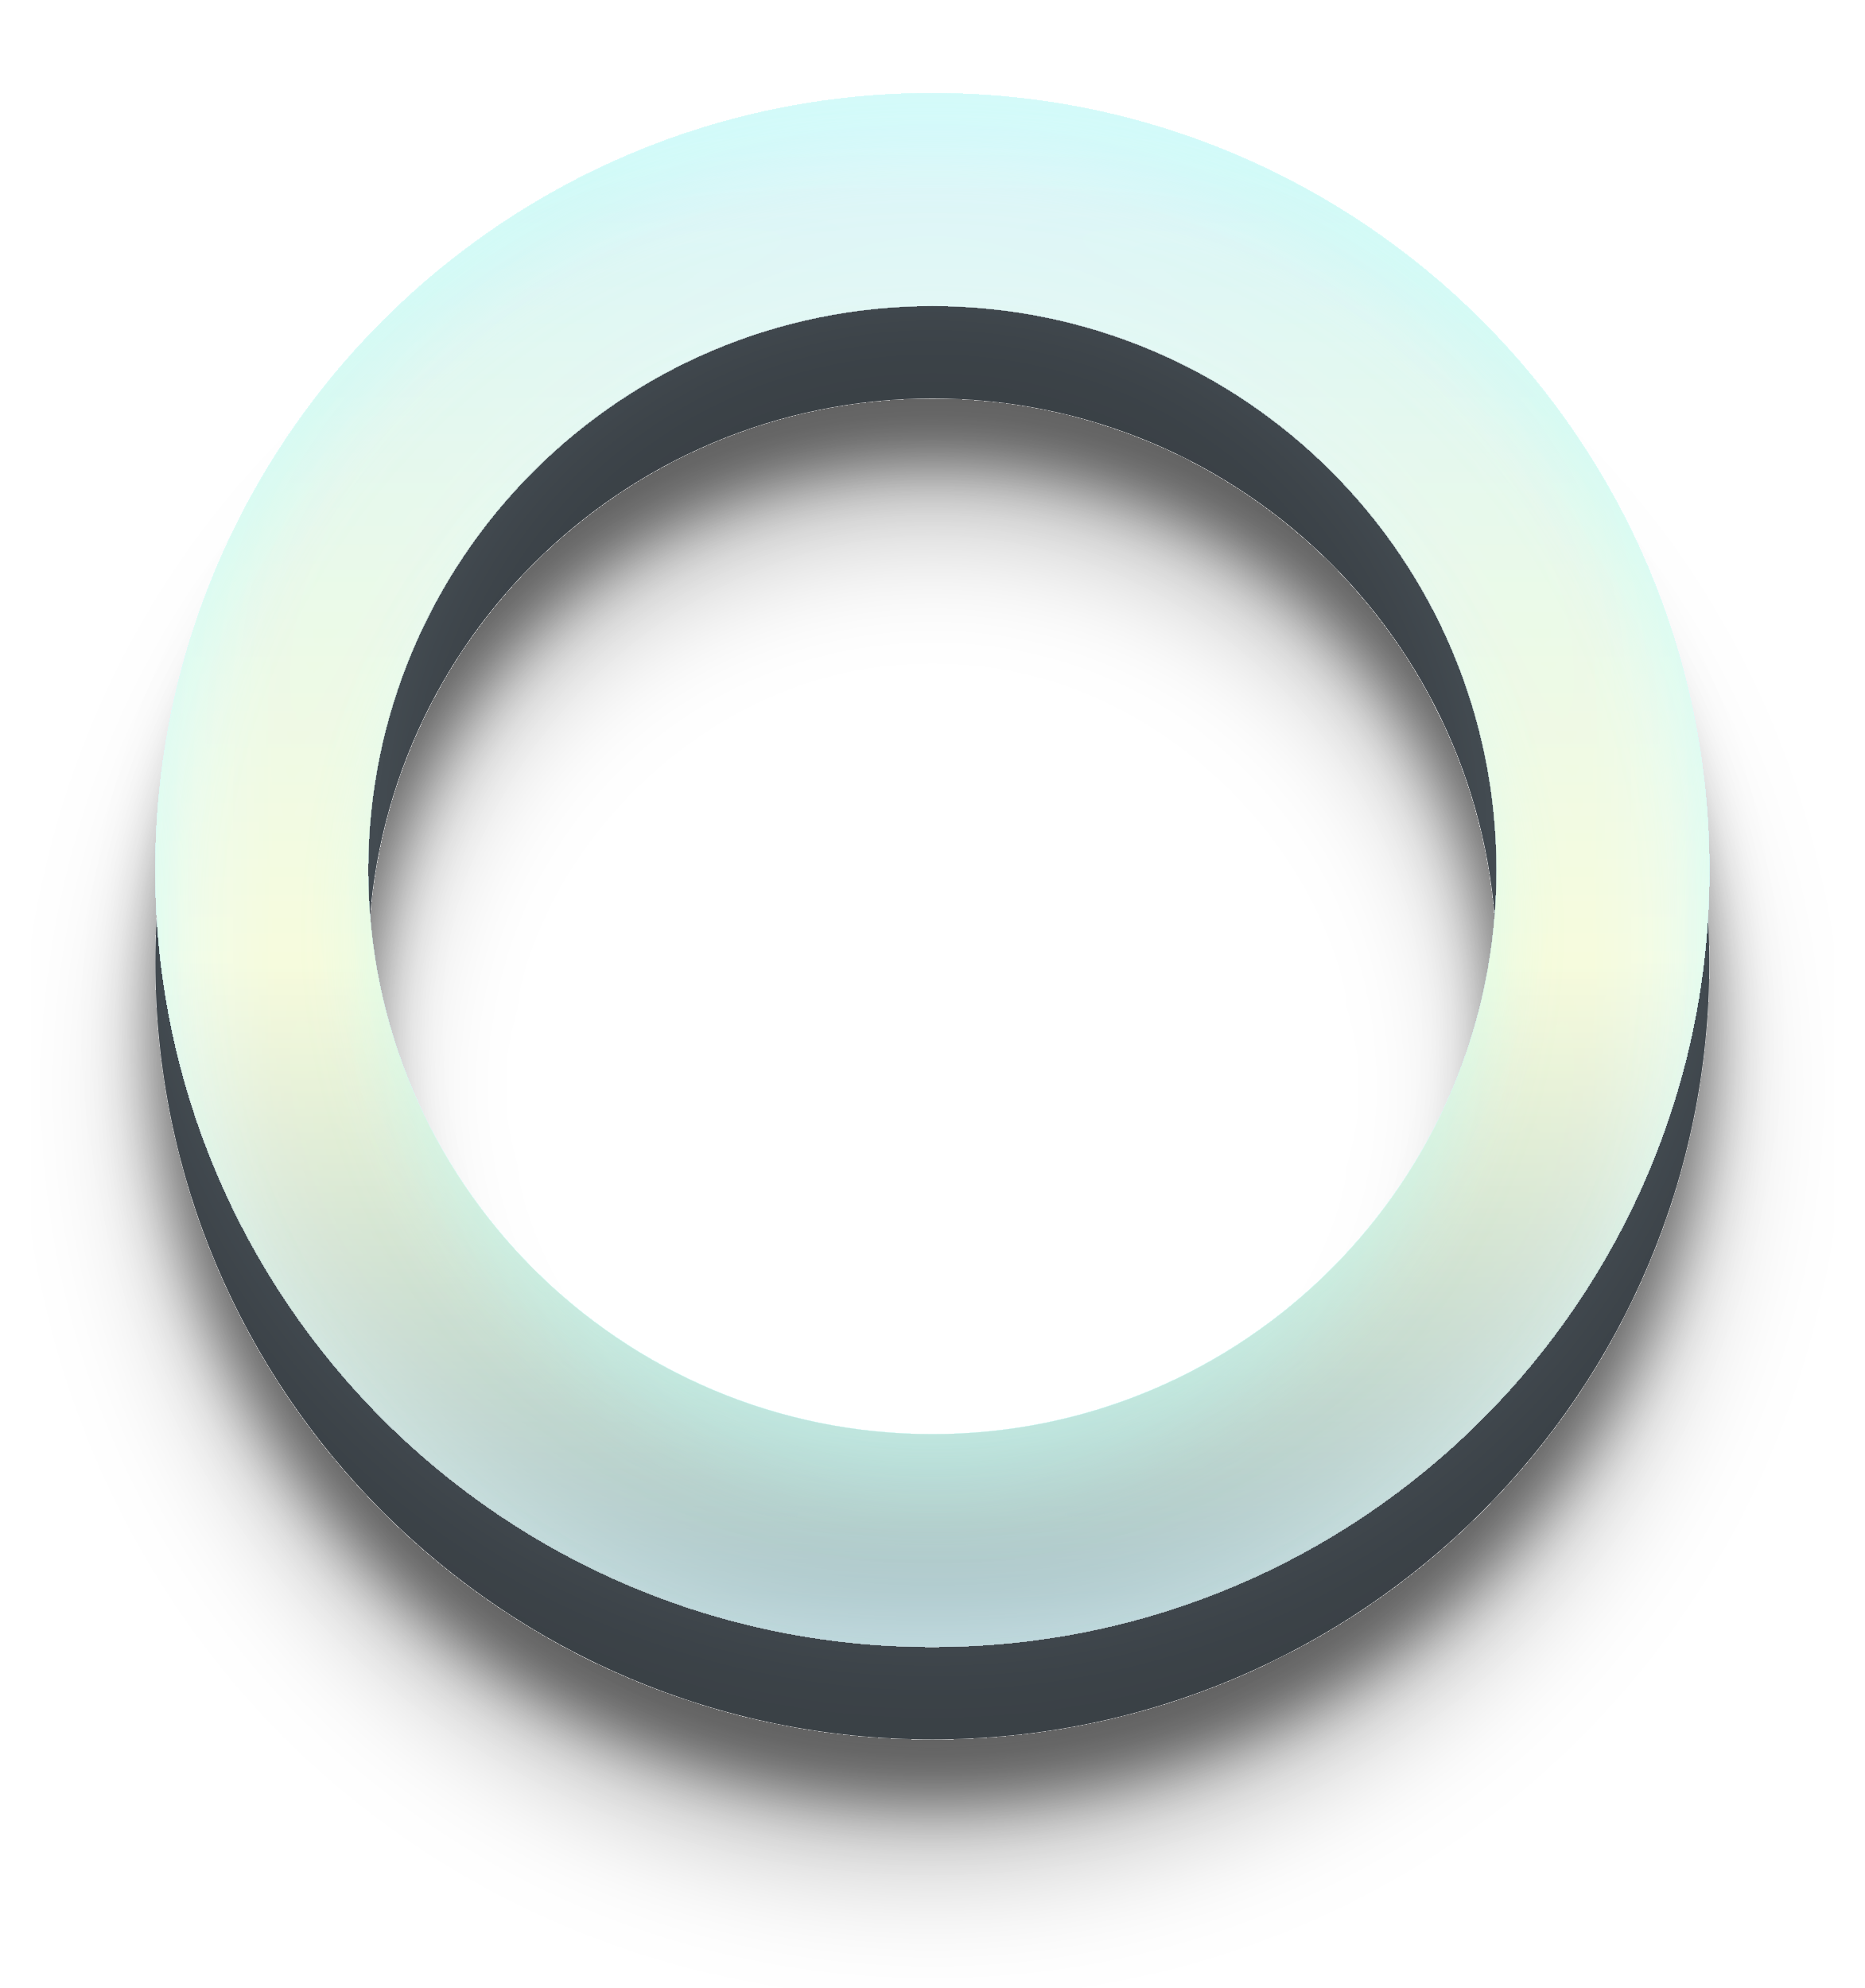
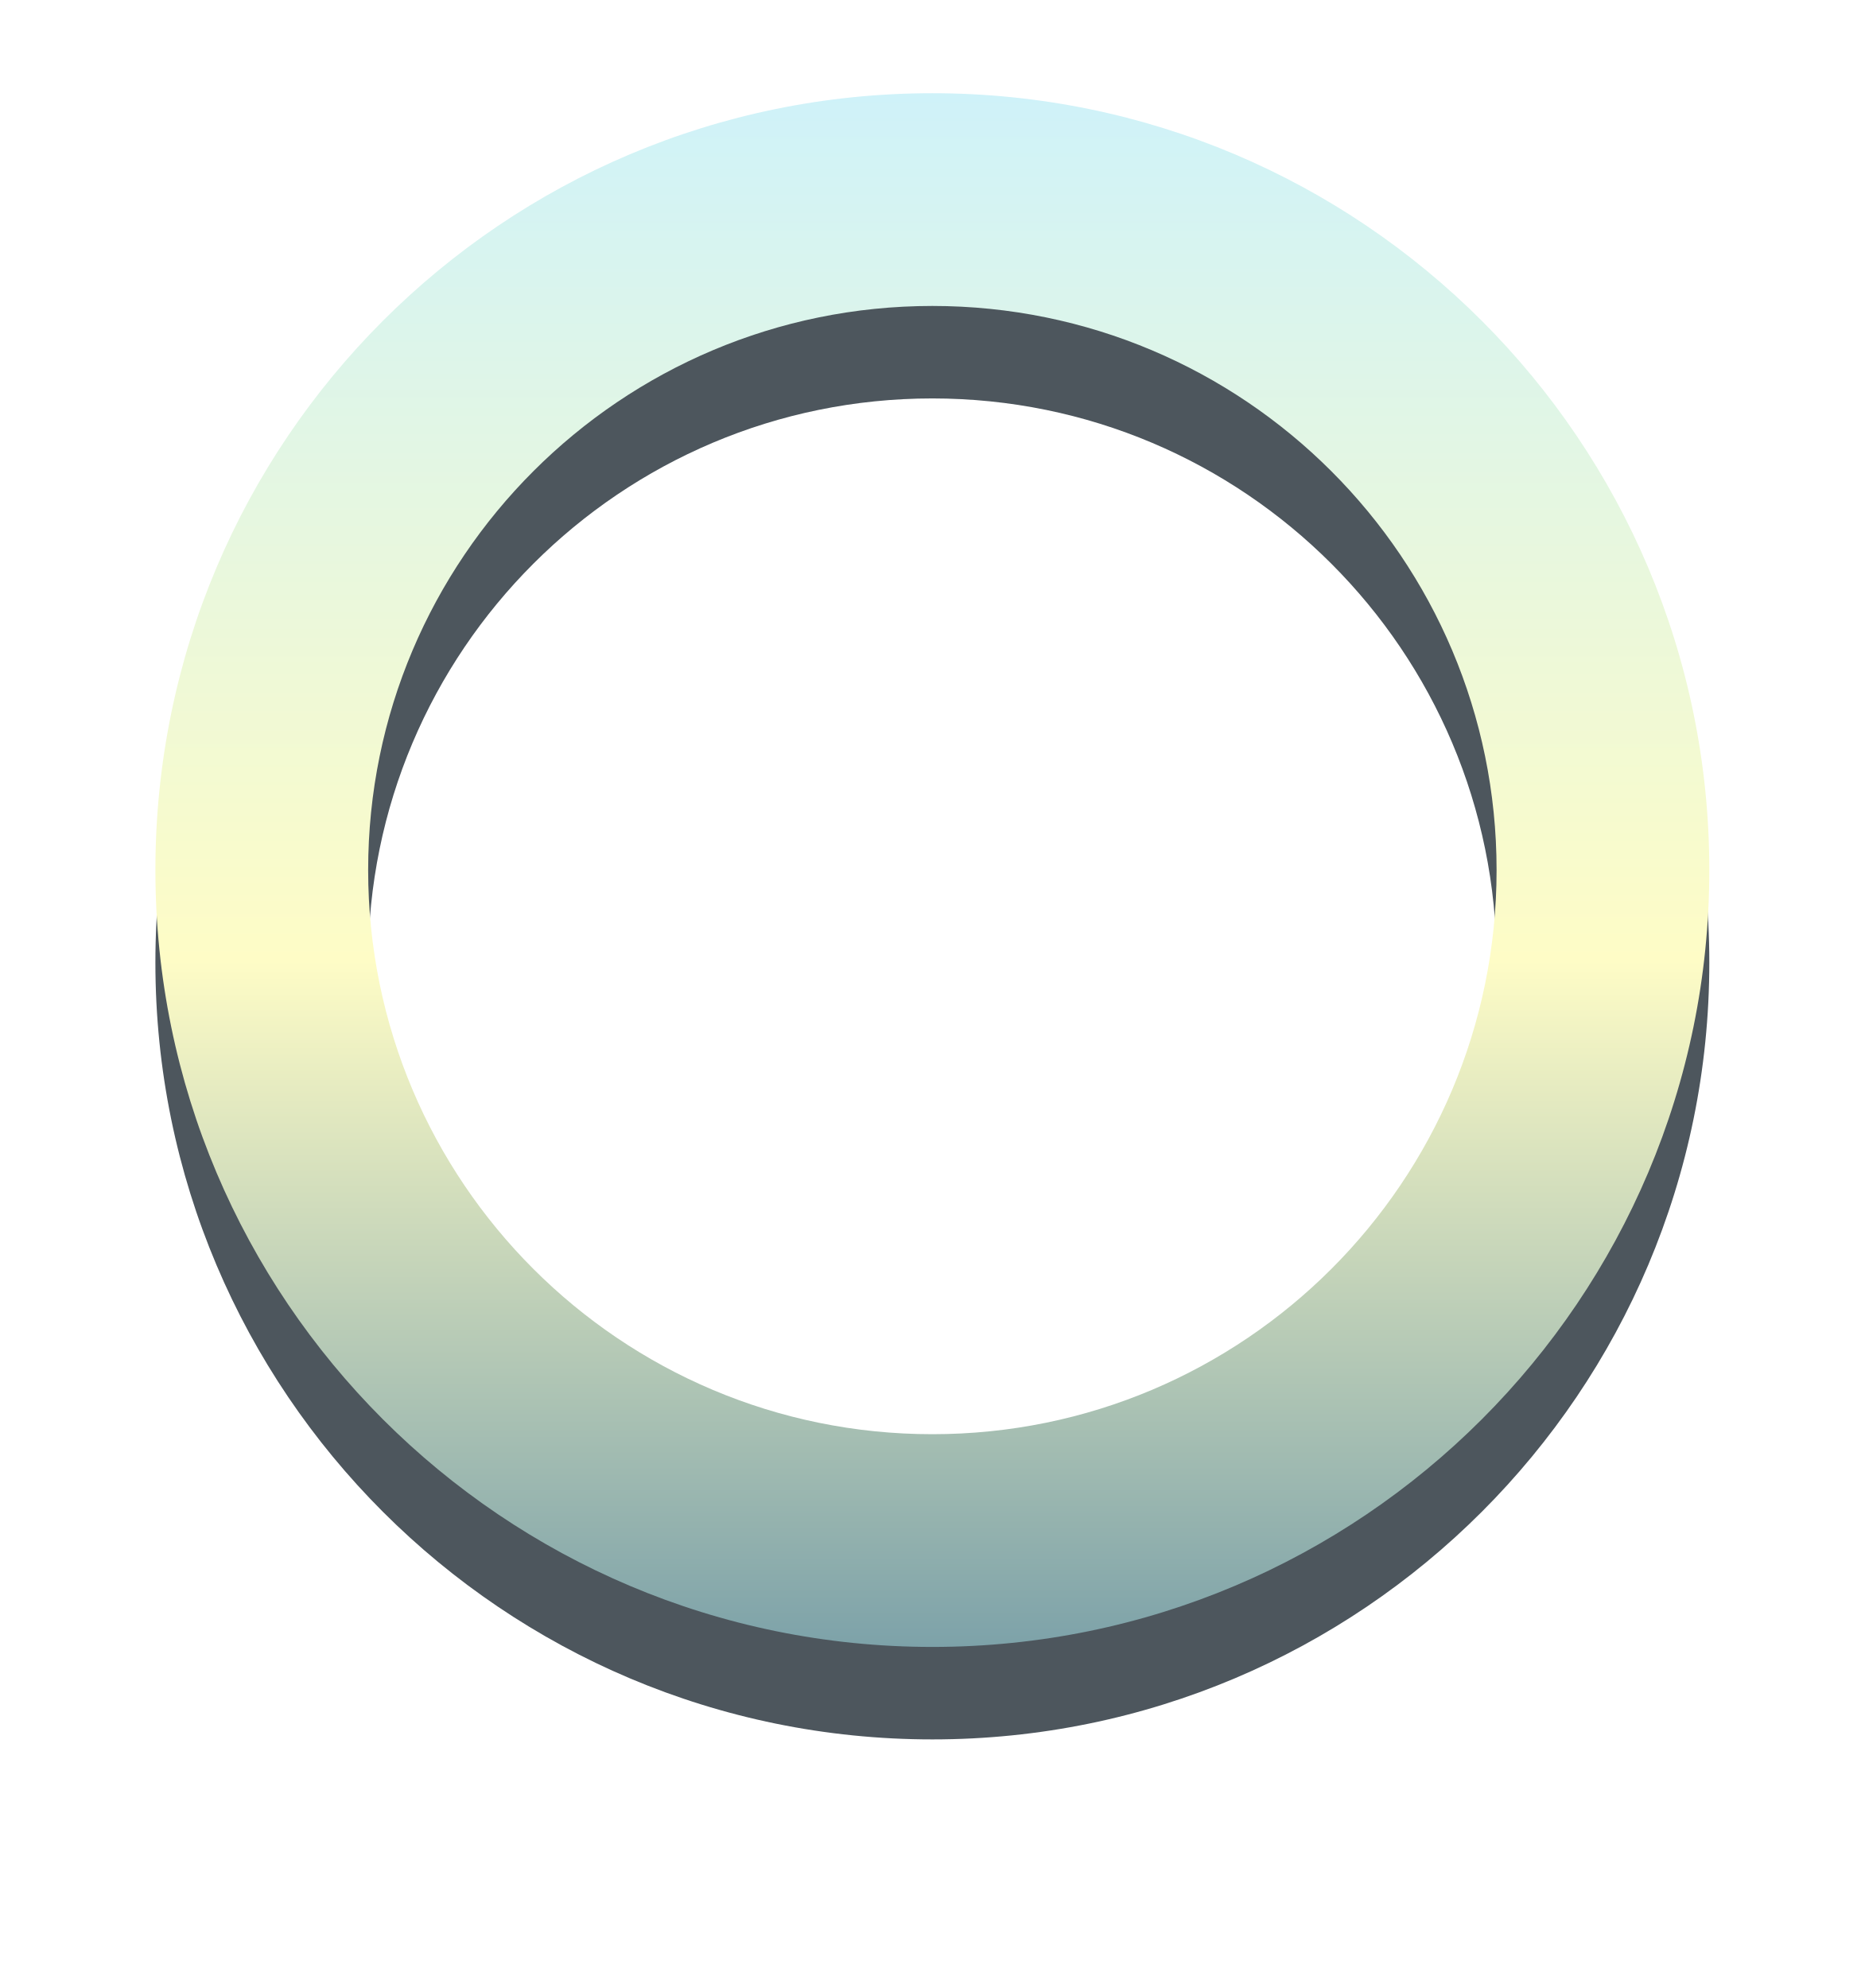
<svg xmlns="http://www.w3.org/2000/svg" preserveAspectRatio="none" overflow="visible" style="display: block;" width="60" height="63.976" viewBox="0 0 60 63.976" fill="none">
  <g id="o">
-     <g id="Subtract" filter="url(#filter1_ddi_0_4)">
+     <g id="Subtract">
      <path d="M30 5.976C43.807 5.976 55 17.169 55 30.976C55 44.783 43.807 55.976 30 55.976C16.193 55.976 5 44.783 5 30.976C5 17.169 16.193 5.976 30 5.976ZM30 12.822C19.974 12.822 11.846 20.95 11.846 30.976C11.846 41.003 19.974 49.13 30 49.13C40.027 49.13 48.155 41.003 48.155 30.976C48.155 20.95 40.027 12.822 30 12.822Z" fill="#4D565D" />
    </g>
-     <g id="Subtract_2" filter="url(#filter2_ii_0_4)">
+     <g id="Subtract_2">
      <path d="M30 3C43.807 3 55 14.193 55 28C55 41.807 43.807 53 30 53C16.193 53 5 41.807 5 28C5 14.193 16.193 3 30 3ZM30 9.846C19.974 9.846 11.846 17.973 11.846 28C11.846 38.026 19.974 46.154 30 46.154C40.027 46.154 48.155 38.027 48.155 28C48.155 17.973 40.027 9.846 30 9.846Z" fill="url(#paint0_linear_0_4)" />
    </g>
  </g>
  <defs>
-     <filter id="filter1_ddi_0_4" x="1" y="1.976" width="58" height="62" filterUnits="userSpaceOnUse" color-interpolation-filters="sRGB">
-       <feFlood flood-opacity="0" result="BackgroundImageFix" />
-       <feColorMatrix in="SourceAlpha" type="matrix" values="0 0 0 0 0 0 0 0 0 0 0 0 0 0 0 0 0 0 127 0" result="hardAlpha" />
-       <feOffset dy="4" />
-       <feGaussianBlur stdDeviation="2" />
-       <feComposite in2="hardAlpha" operator="out" />
-       <feColorMatrix type="matrix" values="0 0 0 0 0 0 0 0 0 0 0 0 0 0 0 0 0 0 0.25 0" />
-       <feBlend mode="normal" in2="BackgroundImageFix" result="effect1_dropShadow_0_4" />
-       <feColorMatrix in="SourceAlpha" type="matrix" values="0 0 0 0 0 0 0 0 0 0 0 0 0 0 0 0 0 0 127 0" result="hardAlpha" />
-       <feOffset dy="2" />
-       <feGaussianBlur stdDeviation="1" />
-       <feComposite in2="hardAlpha" operator="out" />
-       <feColorMatrix type="matrix" values="0 0 0 0 0 0 0 0 0 0 0 0 0 0 0 0 0 0 0.5 0" />
-       <feBlend mode="normal" in2="effect1_dropShadow_0_4" result="effect2_dropShadow_0_4" />
-       <feBlend mode="normal" in="SourceGraphic" in2="effect2_dropShadow_0_4" result="shape" />
-       <feColorMatrix in="SourceAlpha" type="matrix" values="0 0 0 0 0 0 0 0 0 0 0 0 0 0 0 0 0 0 127 0" result="hardAlpha" />
-       <feOffset dy="-4" />
-       <feGaussianBlur stdDeviation="2" />
-       <feComposite in2="hardAlpha" operator="arithmetic" k2="-1" k3="1" />
-       <feColorMatrix type="matrix" values="0 0 0 0 0 0 0 0 0 0 0 0 0 0 0 0 0 0 0.25 0" />
-       <feBlend mode="normal" in2="shape" result="effect3_innerShadow_0_4" />
-     </filter>
-     <filter id="filter2_ii_0_4" x="5" y="3" width="50" height="52" filterUnits="userSpaceOnUse" color-interpolation-filters="sRGB">
-       <feFlood flood-opacity="0" result="BackgroundImageFix" />
-       <feBlend mode="normal" in="SourceGraphic" in2="BackgroundImageFix" result="shape" />
-       <feColorMatrix in="SourceAlpha" type="matrix" values="0 0 0 0 0 0 0 0 0 0 0 0 0 0 0 0 0 0 127 0" result="hardAlpha" />
-       <feOffset />
-       <feGaussianBlur stdDeviation="4" />
-       <feComposite in2="hardAlpha" operator="arithmetic" k2="-1" k3="1" />
-       <feColorMatrix type="matrix" values="0 0 0 0 0.92 0 0 0 0 0.985 0 0 0 0 1 0 0 0 1 0" />
-       <feBlend mode="normal" in2="shape" result="effect1_innerShadow_0_4" />
-       <feColorMatrix in="SourceAlpha" type="matrix" values="0 0 0 0 0 0 0 0 0 0 0 0 0 0 0 0 0 0 127 0" result="hardAlpha" />
-       <feOffset dy="2" />
-       <feGaussianBlur stdDeviation="1" />
-       <feComposite in2="hardAlpha" operator="arithmetic" k2="-1" k3="1" />
-       <feColorMatrix type="matrix" values="0 0 0 0 0.65 0 0 0 0 1 0 0 0 0 0.942 0 0 0 0.25 0" />
-       <feBlend mode="normal" in2="effect1_innerShadow_0_4" result="effect2_innerShadow_0_4" />
-     </filter>
    <linearGradient id="paint0_linear_0_4" x1="30" y1="3" x2="30" y2="53" gradientUnits="userSpaceOnUse">
      <stop stop-color="#CFF2F9" />
      <stop offset="0.558" stop-color="#FEFCC6" />
      <stop offset="1" stop-color="#7DA2A9" />
    </linearGradient>
  </defs>
</svg>
